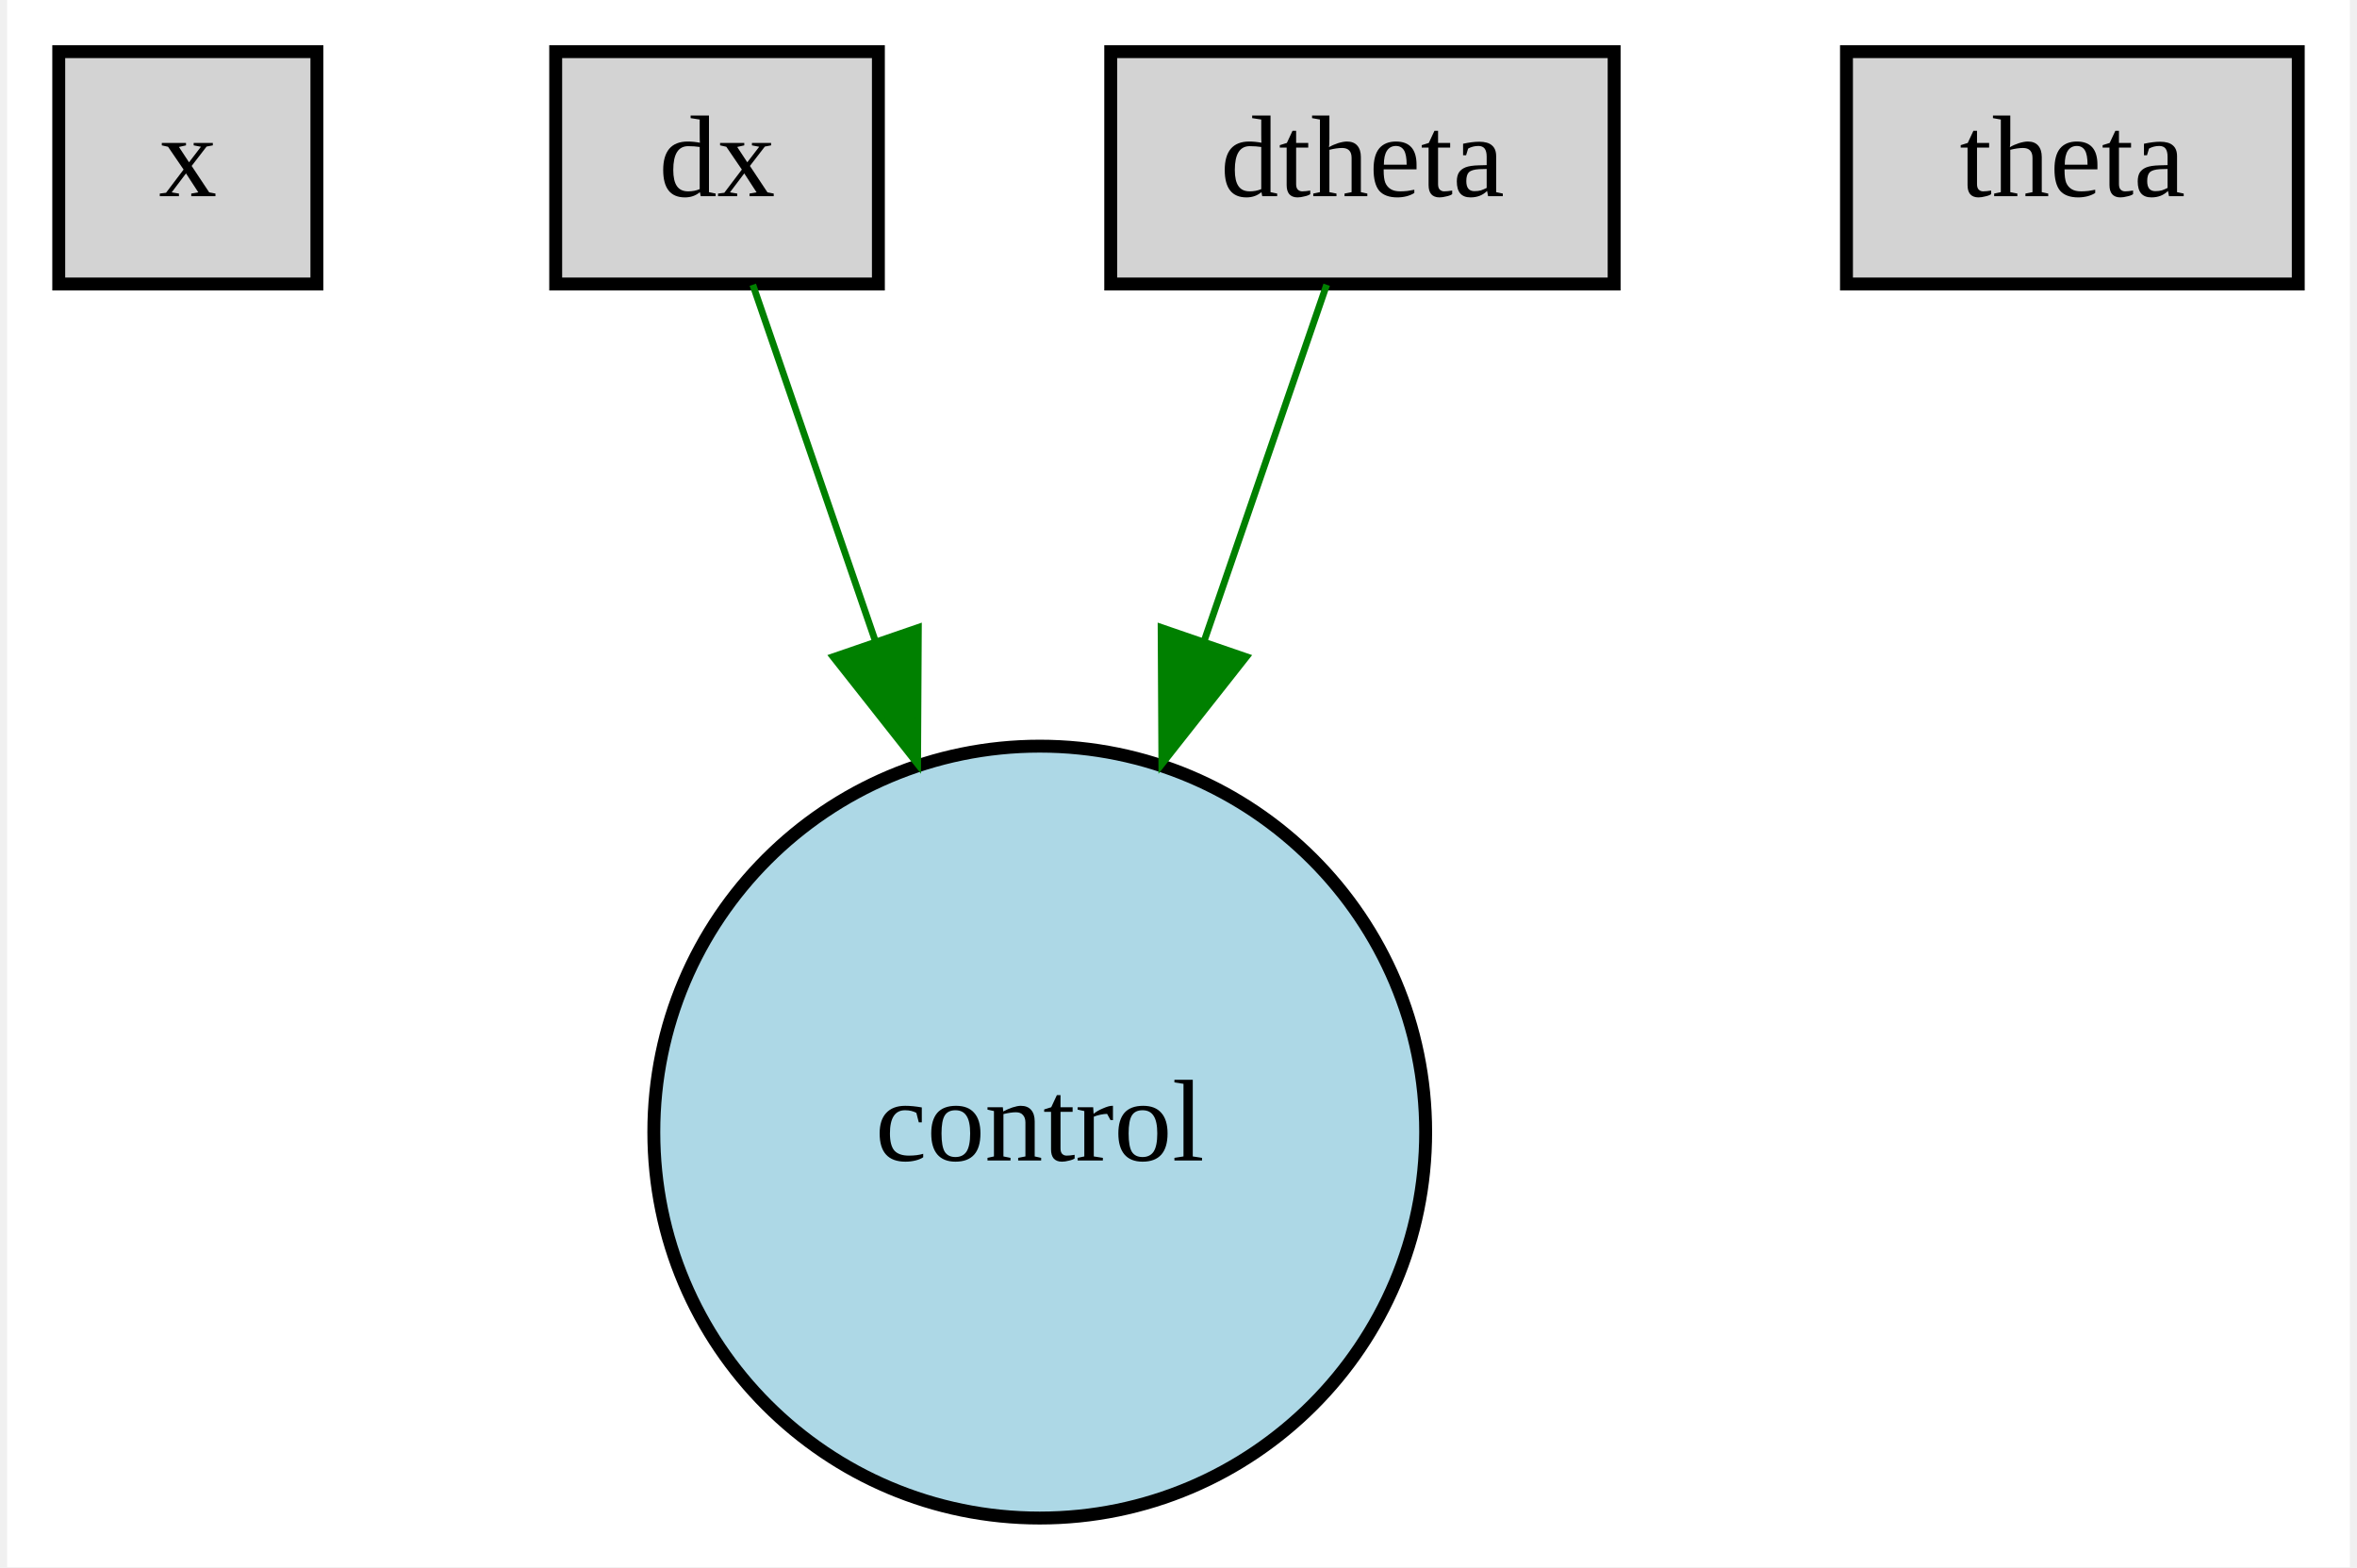
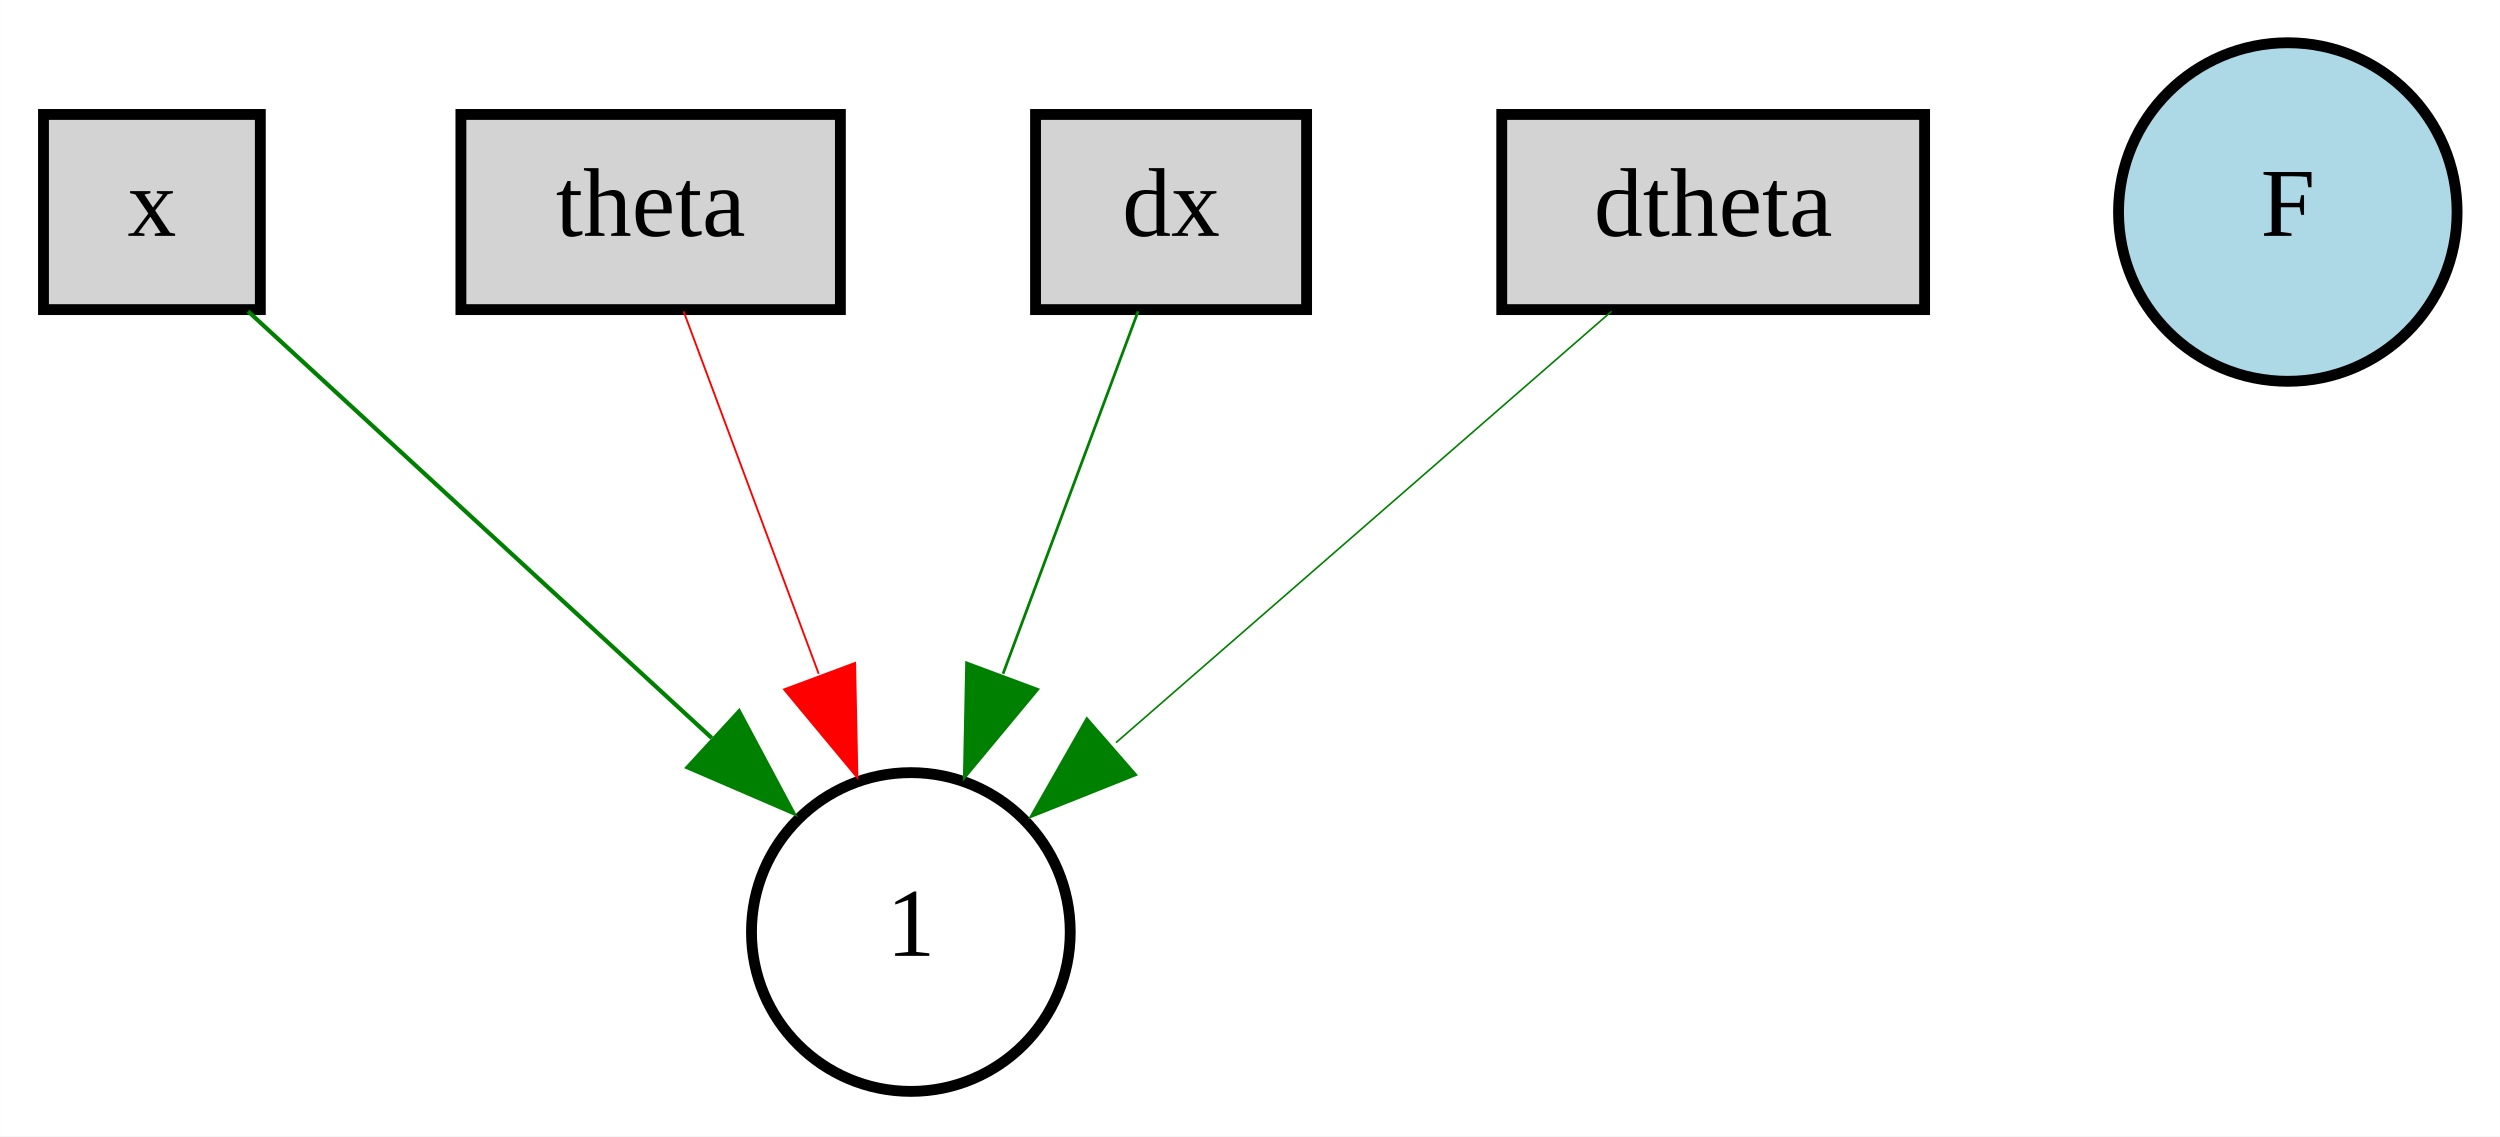
- <svg xmlns="http://www.w3.org/2000/svg" width="182pt" height="121pt" viewBox="0.00 0.00 181.50 121.40">
-   <g id="graph0" class="graph" transform="scale(1 1) rotate(0) translate(4 117.397)">
-     <polygon fill="white" stroke="none" points="-4,4 -4,-117.397 177.5,-117.397 177.5,4 -4,4" />
+ <svg xmlns="http://www.w3.org/2000/svg" width="231pt" height="105pt" viewBox="0.00 0.00 230.56 104.81">
+   <g id="graph0" class="graph" transform="scale(1 1) rotate(0) translate(4 100.811)">
+     <polygon fill="white" stroke="none" points="-4,4 -4,-100.811 226.556,-100.811 226.556,4 -4,4" />
    <g id="node1" class="node">
-       <polygon fill="lightgray" stroke="black" points="20,-113.397 0,-113.397 0,-95.397 20,-95.397 20,-113.397" />
-       <text text-anchor="middle" x="10" y="-102.197" font-family="Times New Roman,serif" font-size="9.00">x</text>
+       <polygon fill="lightgray" stroke="black" points="20,-90.255 0,-90.255 0,-72.255 20,-72.255 20,-90.255" />
+       <text text-anchor="middle" x="10" y="-79.055" font-family="Times New Roman,serif" font-size="9.00">x</text>
+     </g>
+     <g id="node6" class="node">
+       <ellipse fill="none" stroke="black" cx="80" cy="-14.849" rx="14.7" ry="14.7" />
+       <text text-anchor="middle" x="80" y="-12.649" font-family="Times New Roman,serif" font-size="9.00">1</text>
+     </g>
+     <g id="edge2" class="edge">
+       <path fill="none" stroke="green" stroke-width="0.39" d="M18.866,-72.098C29.568,-62.251 47.844,-45.435 61.633,-32.748" />
+       <polygon fill="green" stroke="green" stroke-width="0.39" points="64.153,-35.186 69.142,-25.84 59.413,-30.035 64.153,-35.186" />
    </g>
    <g id="node2" class="node">
-       <polygon fill="lightgray" stroke="black" points="63.5,-113.397 38.5,-113.397 38.5,-95.397 63.5,-95.397 63.5,-113.397" />
-       <text text-anchor="middle" x="51" y="-102.197" font-family="Times New Roman,serif" font-size="9.00">dx</text>
+       <polygon fill="lightgray" stroke="black" points="73.5,-90.255 38.5,-90.255 38.5,-72.255 73.5,-72.255 73.5,-90.255" />
+       <text text-anchor="middle" x="56" y="-79.055" font-family="Times New Roman,serif" font-size="9.00">theta</text>
+     </g>
+     <g id="edge3" class="edge">
+       <path fill="none" stroke="red" stroke-width="0.174" d="M59.04,-72.098C62.161,-63.72 67.163,-50.298 71.498,-38.666" />
+       <polygon fill="red" stroke="red" stroke-width="0.174" points="74.859,-39.67 75.071,-29.077 68.299,-37.225 74.859,-39.67" />
+     </g>
+     <g id="node3" class="node">
+       <polygon fill="lightgray" stroke="black" points="116.5,-90.255 91.5,-90.255 91.5,-72.255 116.5,-72.255 116.5,-90.255" />
+       <text text-anchor="middle" x="104" y="-79.055" font-family="Times New Roman,serif" font-size="9.00">dx</text>
+     </g>
+     <g id="edge4" class="edge">
+       <path fill="none" stroke="green" stroke-width="0.257" d="M100.96,-72.098C97.839,-63.72 92.837,-50.298 88.502,-38.666" />
+       <polygon fill="green" stroke="green" stroke-width="0.257" points="91.701,-37.225 84.929,-29.077 85.141,-39.67 91.701,-37.225" />
+     </g>
+     <g id="node4" class="node">
+       <polygon fill="lightgray" stroke="black" points="173.5,-90.255 134.5,-90.255 134.5,-72.255 173.5,-72.255 173.5,-90.255" />
+       <text text-anchor="middle" x="154" y="-79.055" font-family="Times New Roman,serif" font-size="9.00">dtheta</text>
+     </g>
+     <g id="edge1" class="edge">
+       <path fill="none" stroke="green" stroke-width="0.153" d="M144.628,-72.098C133.184,-62.138 113.548,-45.048 98.916,-32.313" />
+       <polygon fill="green" stroke="green" stroke-width="0.153" points="100.82,-29.33 90.979,-25.404 96.224,-34.61 100.82,-29.33" />
    </g>
    <g id="node5" class="node">
-       <ellipse fill="lightblue" stroke="black" cx="76" cy="-29.698" rx="29.898" ry="29.898" />
-       <text text-anchor="middle" x="76" y="-27.498" font-family="Times New Roman,serif" font-size="9.00">control</text>
-     </g>
-     <g id="edge2" class="edge">
-       <path fill="none" stroke="green" stroke-width="0.523" d="M53.771,-95.339C56.126,-88.49 59.688,-78.132 63.275,-67.703" />
-       <polygon fill="green" stroke="green" stroke-width="0.523" points="66.599,-68.798 66.541,-58.204 59.98,-66.522 66.599,-68.798" />
-     </g>
-     <g id="node3" class="node">
-       <polygon fill="lightgray" stroke="black" points="173.5,-113.397 138.5,-113.397 138.5,-95.397 173.5,-95.397 173.5,-113.397" />
-       <text text-anchor="middle" x="156" y="-102.197" font-family="Times New Roman,serif" font-size="9.00">theta</text>
-     </g>
-     <g id="node4" class="node">
-       <polygon fill="lightgray" stroke="black" points="120.5,-113.397 81.5,-113.397 81.5,-95.397 120.5,-95.397 120.5,-113.397" />
-       <text text-anchor="middle" x="101" y="-102.197" font-family="Times New Roman,serif" font-size="9.00">dtheta</text>
-     </g>
-     <g id="edge1" class="edge">
-       <path fill="none" stroke="green" stroke-width="0.525" d="M98.229,-95.339C95.874,-88.49 92.312,-78.132 88.725,-67.703" />
-       <polygon fill="green" stroke="green" stroke-width="0.525" points="92.02,-66.522 85.459,-58.204 85.401,-68.798 92.02,-66.522" />
+       <ellipse fill="lightblue" stroke="black" cx="207" cy="-81.255" rx="15.613" ry="15.613" />
+       <text text-anchor="middle" x="207" y="-79.055" font-family="Times New Roman,serif" font-size="9.00">F</text>
    </g>
  </g>
</svg>
